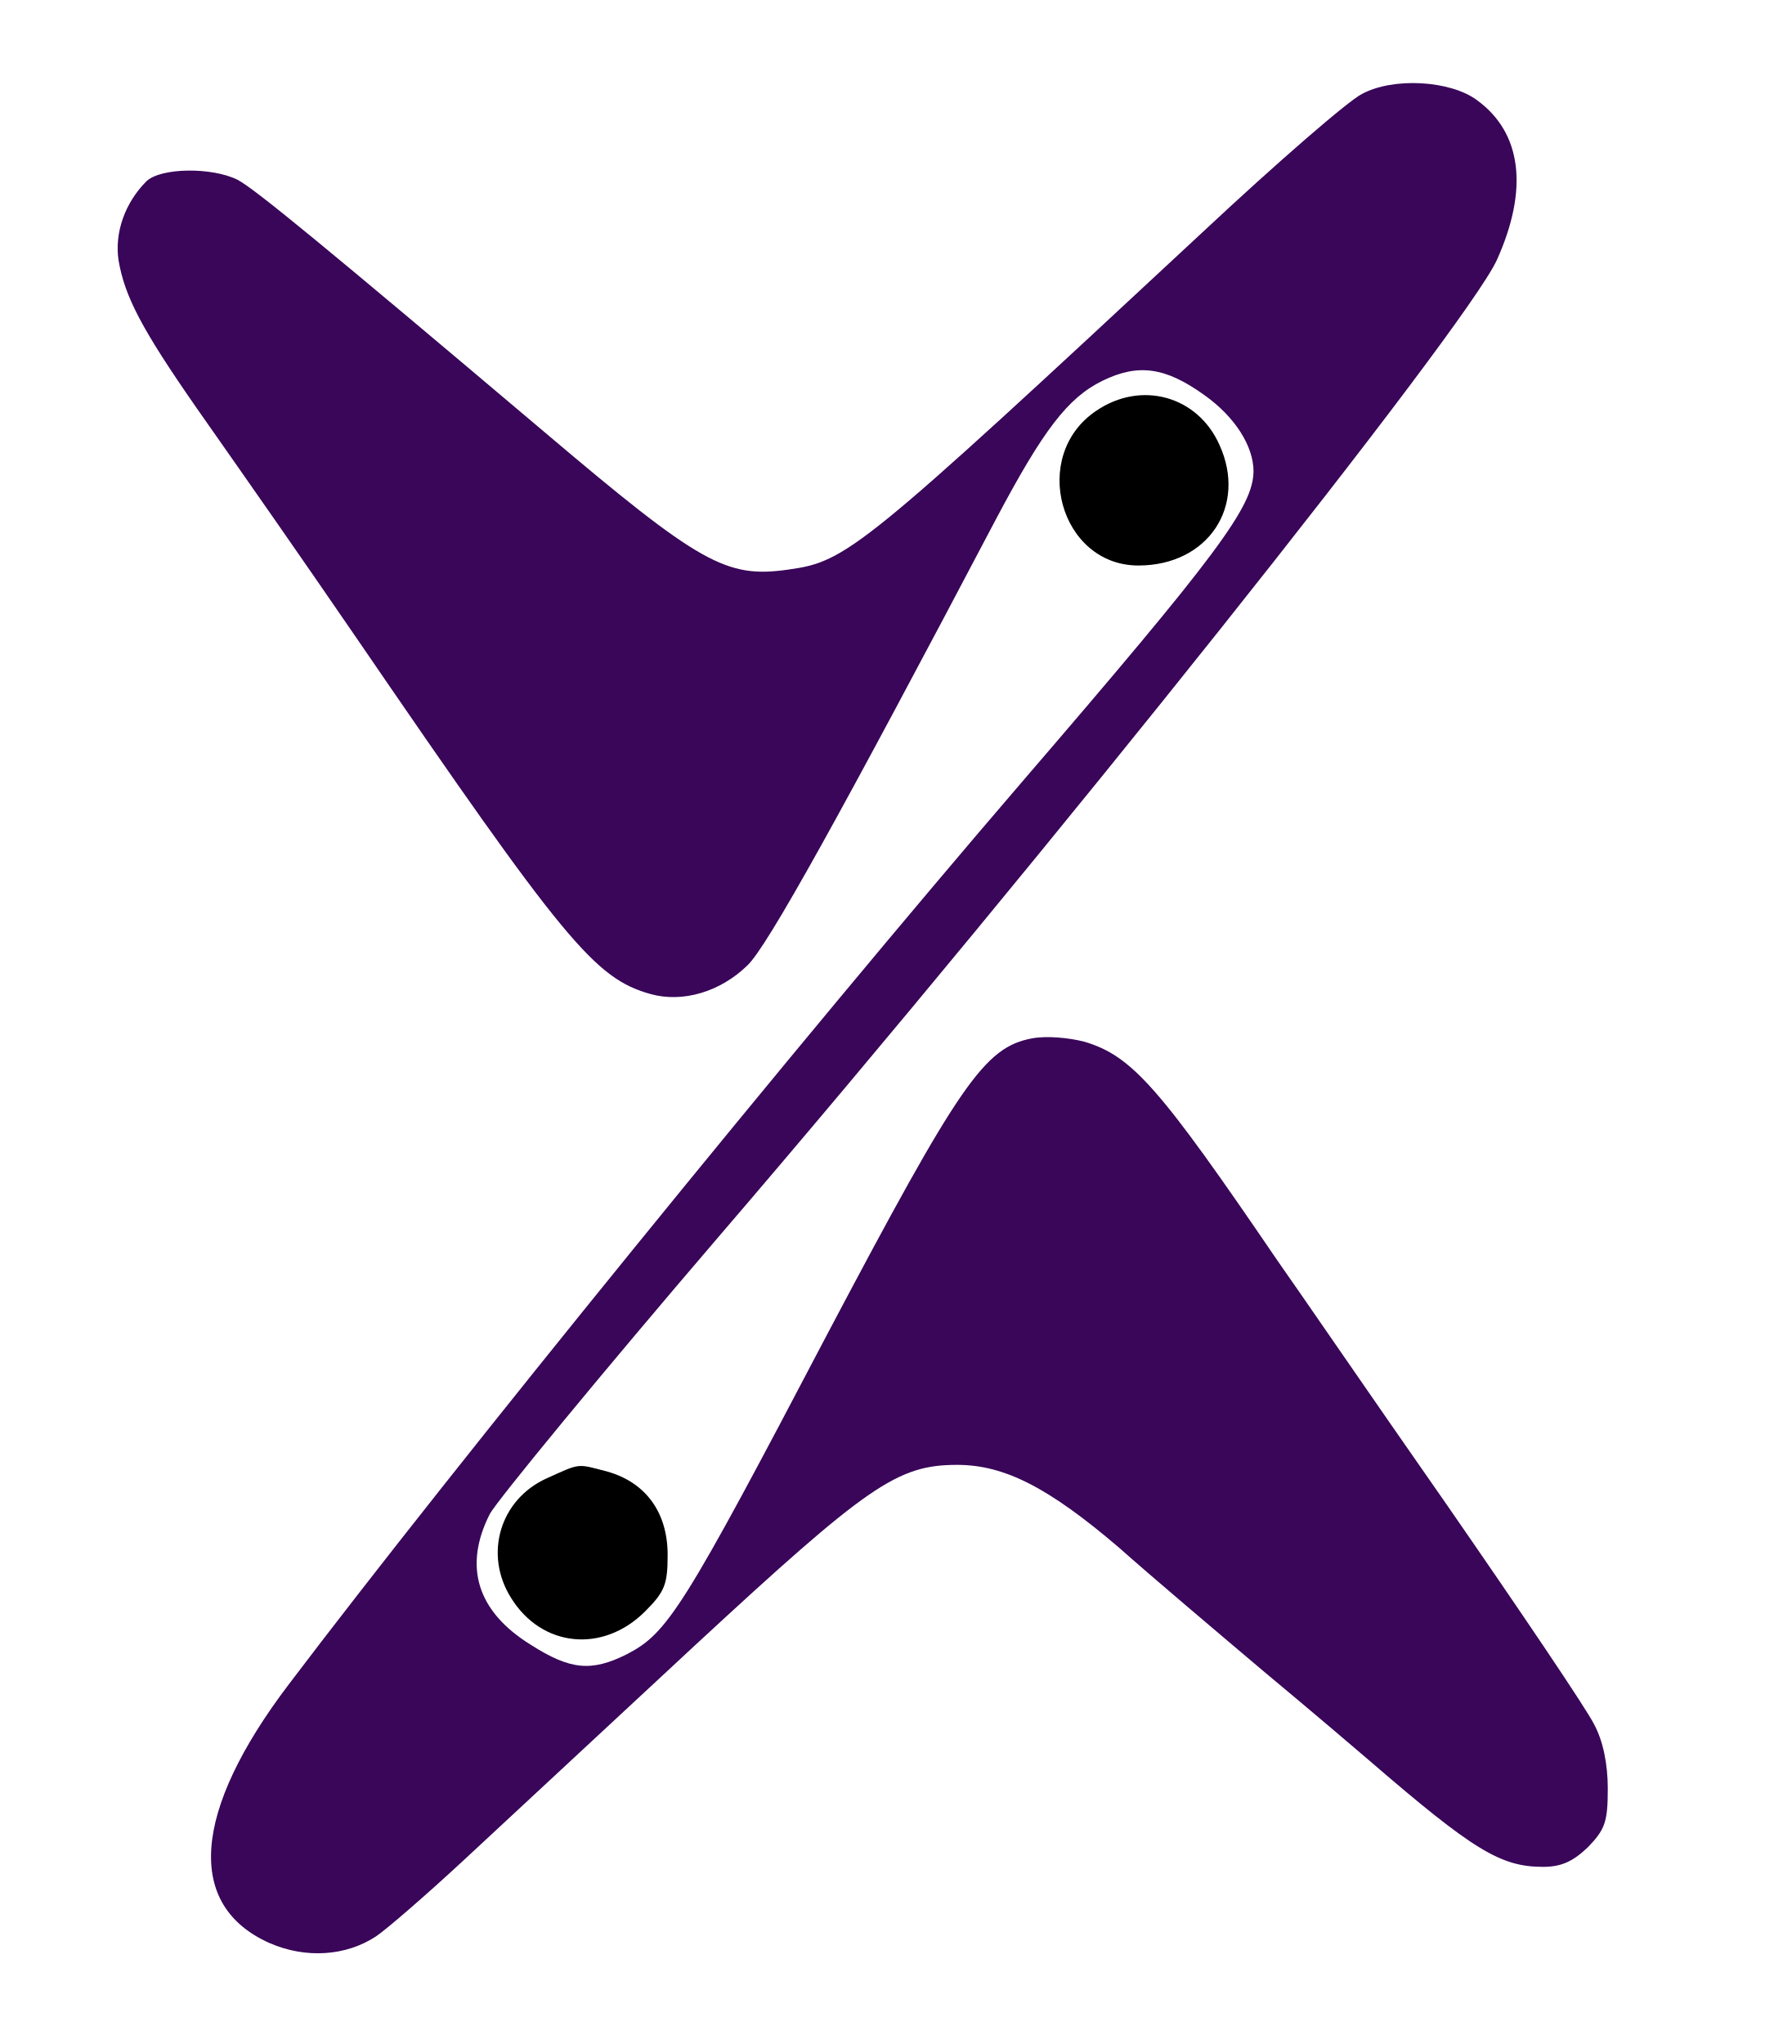
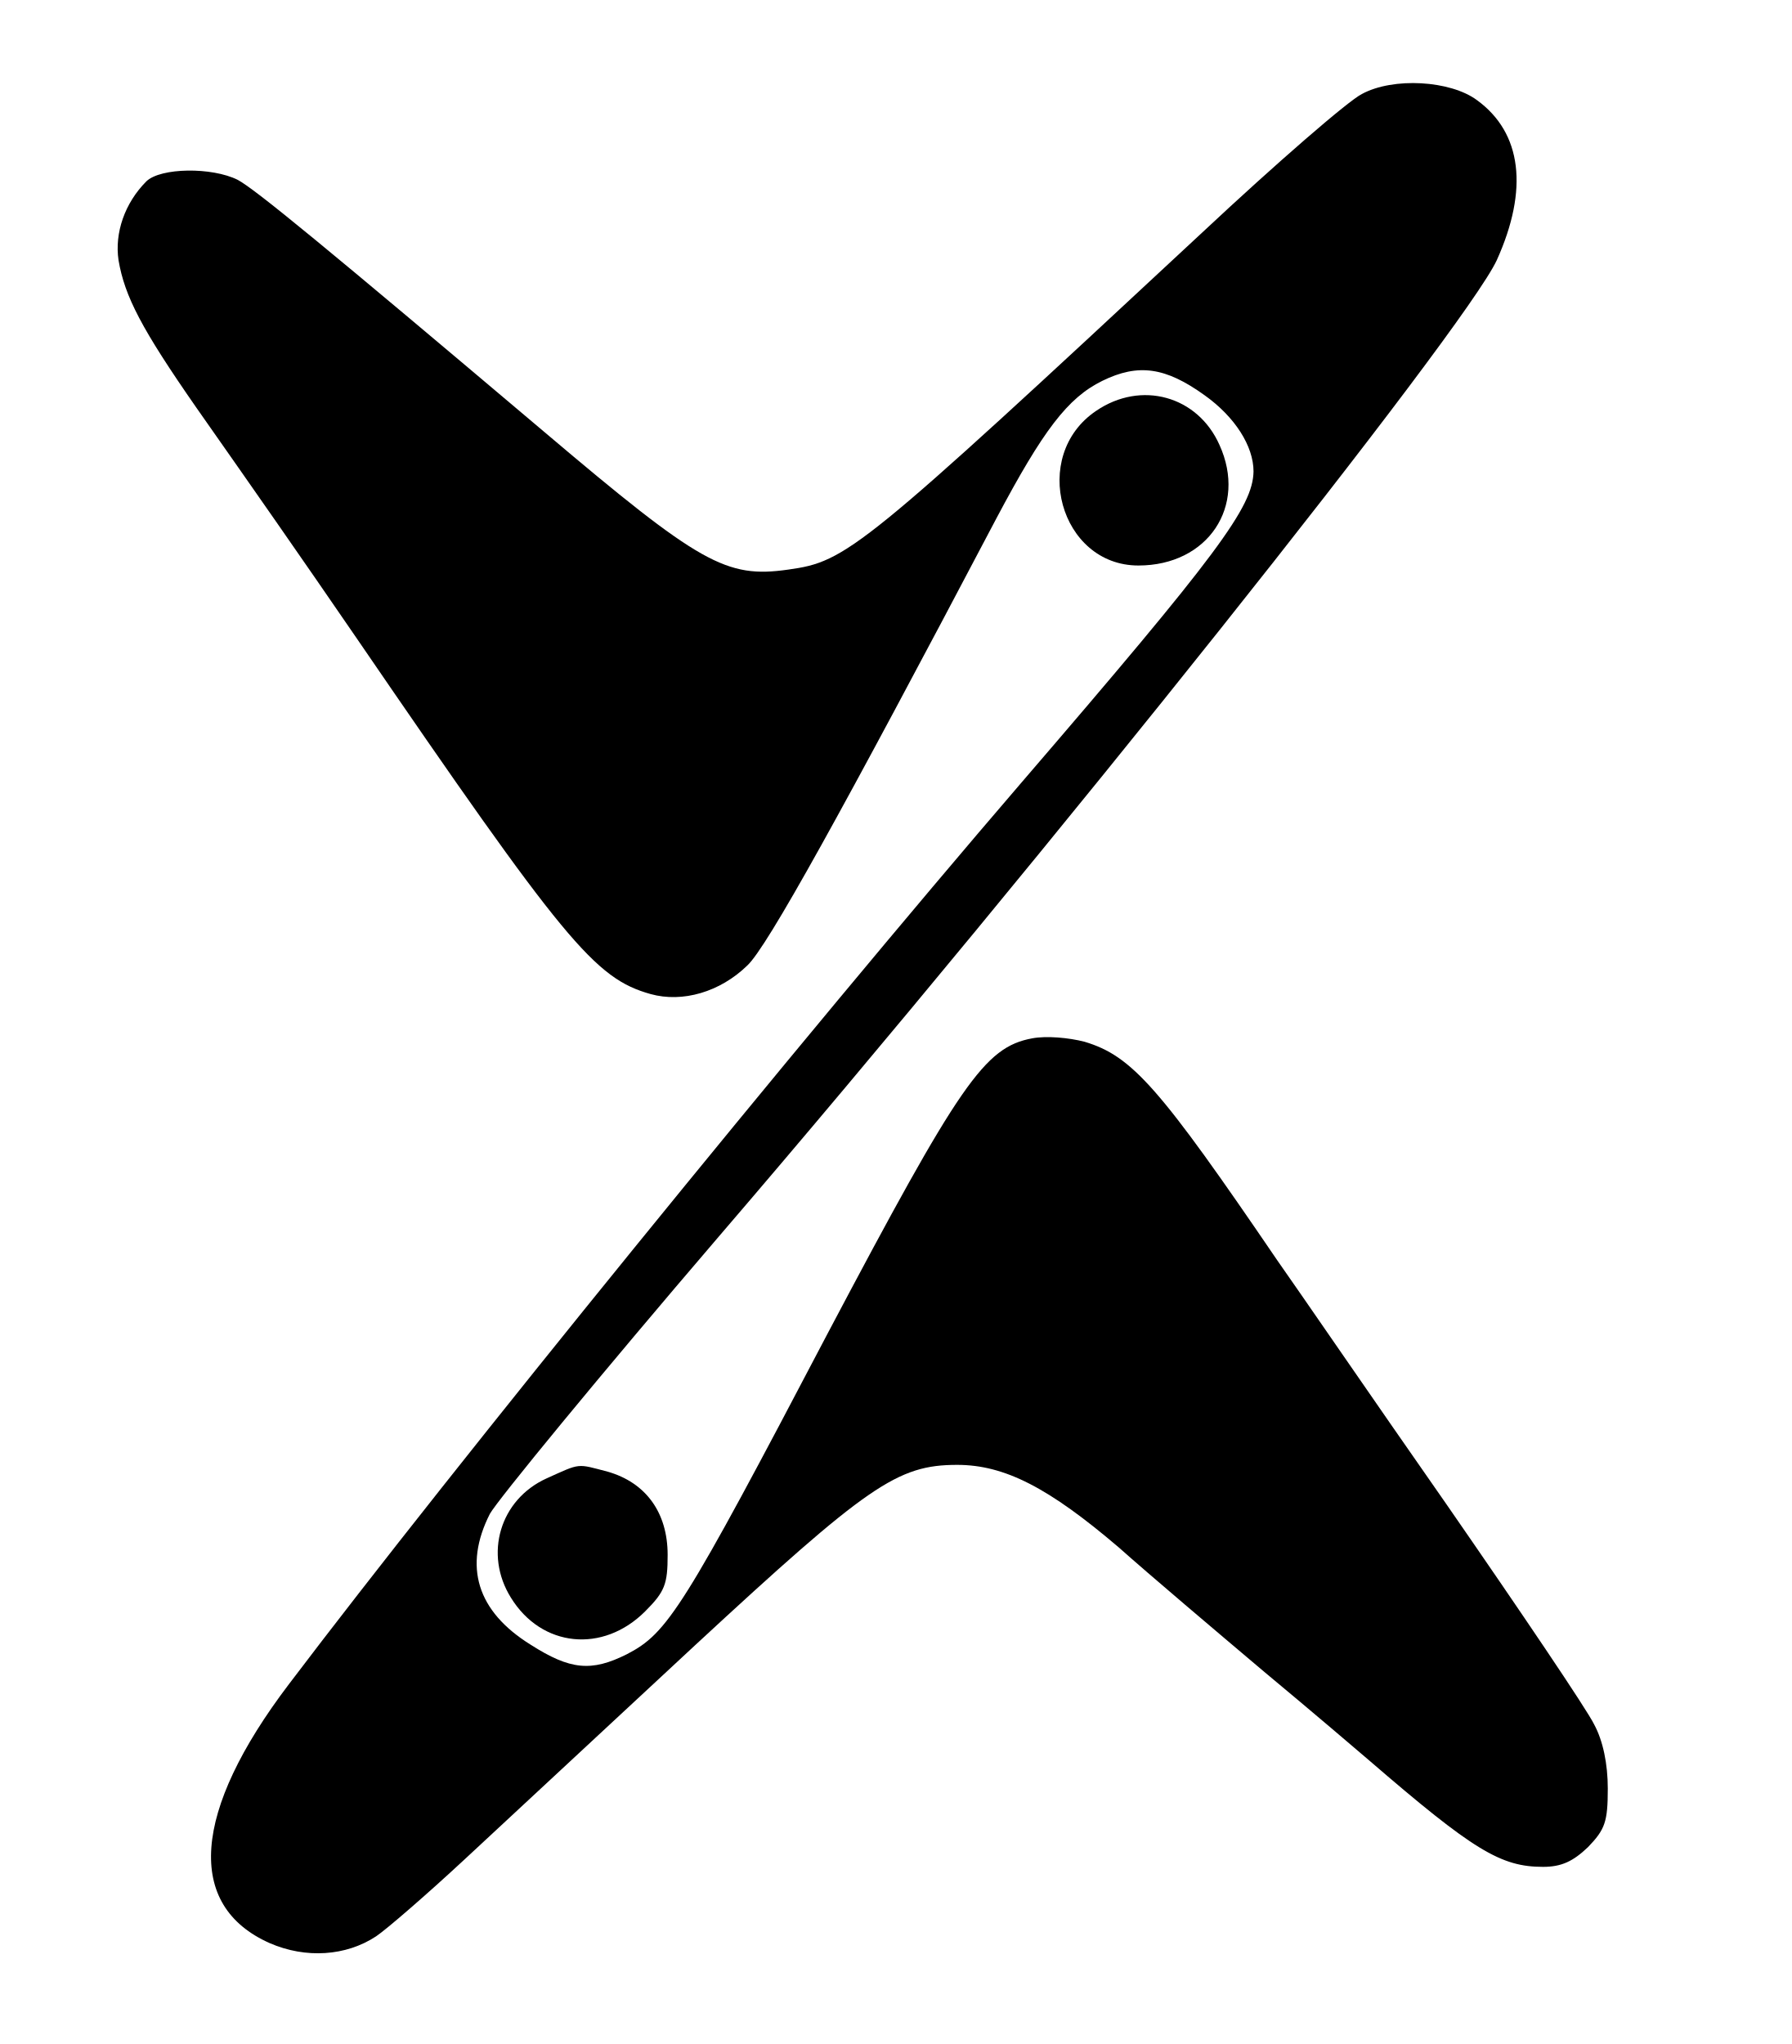
<svg xmlns="http://www.w3.org/2000/svg" version="1.0" width="263pt" height="300pt" viewBox="0 0 263 300" preserveAspectRatio="xMidYMid meet">
-   <g transform="translate(0,300) scale(0.1,-0.1)" id="primaryColour" stroke="none" fill="rgb(57, 6, 89)">
+   <g transform="translate(0,300) scale(0.1,-0.1)" id="primaryColour" stroke="none">
    <path d="M1999 2862 c-20 -10 -125 -101 -234 -203 -504 -469 -522 -483 -608 -495 -91 -13 -129 8 -358 202 -323 273 -424 356 -450 370 -38 19 -113 18 -134 -2 -32 -32 -47 -76 -41 -116 9 -53 34 -101 114 -216 87 -124 152 -217 235 -338 306 -447 350 -500 432 -523 47 -13 102 3 142 42 29 27 138 224 366 657 68 128 104 176 155 201 53 26 93 20 150 -21 45 -32 72 -75 72 -112 -1 -52 -51 -120 -341 -457 -325 -378 -832 -1002 -1075 -1323 -142 -187 -152 -325 -28 -380 53 -23 112 -19 156 10 15 10 74 61 130 113 57 53 209 194 338 314 254 235 297 265 385 265 70 0 135 -34 237 -121 46 -41 143 -123 214 -183 71 -59 140 -118 154 -130 153 -132 193 -156 255 -156 27 0 44 8 66 29 25 26 29 37 29 86 0 36 -7 70 -20 94 -10 21 -108 166 -216 322 -109 156 -220 318 -249 359 -173 254 -213 300 -283 321 -23 6 -56 9 -77 5 -70 -13 -106 -66 -299 -431 -214 -408 -236 -442 -296 -473 -52 -26 -83 -23 -141 14 -79 49 -99 115 -60 192 11 20 162 204 336 407 486 566 1095 1332 1142 1433 47 104 37 187 -29 235 -39 29 -123 34 -169 9z" />
-     <path fill="rgb(0, 0, 0)" d="M1609 2397 c-98 -66 -53 -227 62 -227 102 0 160 87 119 177 -32 72 -115 95 -181 50z" />
-     <path fill="rgb(0, 0, 0)" d="M802 830 c-68 -31 -92 -111 -52 -175 45 -73 135 -82 197 -20 29 29 33 40 33 83 0 62 -32 106 -88 122 -46 12 -39 13 -90 -10z" />
+     <path fill="rgb(0,0,0)" d="M1609 2397 c-98 -66 -53 -227 62 -227 102 0 160 87 119 177 -32 72 -115 95 -181 50z" />
+     <path fill="rgb(0,0,0)" d="M802 830 c-68 -31 -92 -111 -52 -175 45 -73 135 -82 197 -20 29 29 33 40 33 83 0 62 -32 106 -88 122 -46 12 -39 13 -90 -10z" />
  </g>
</svg>
